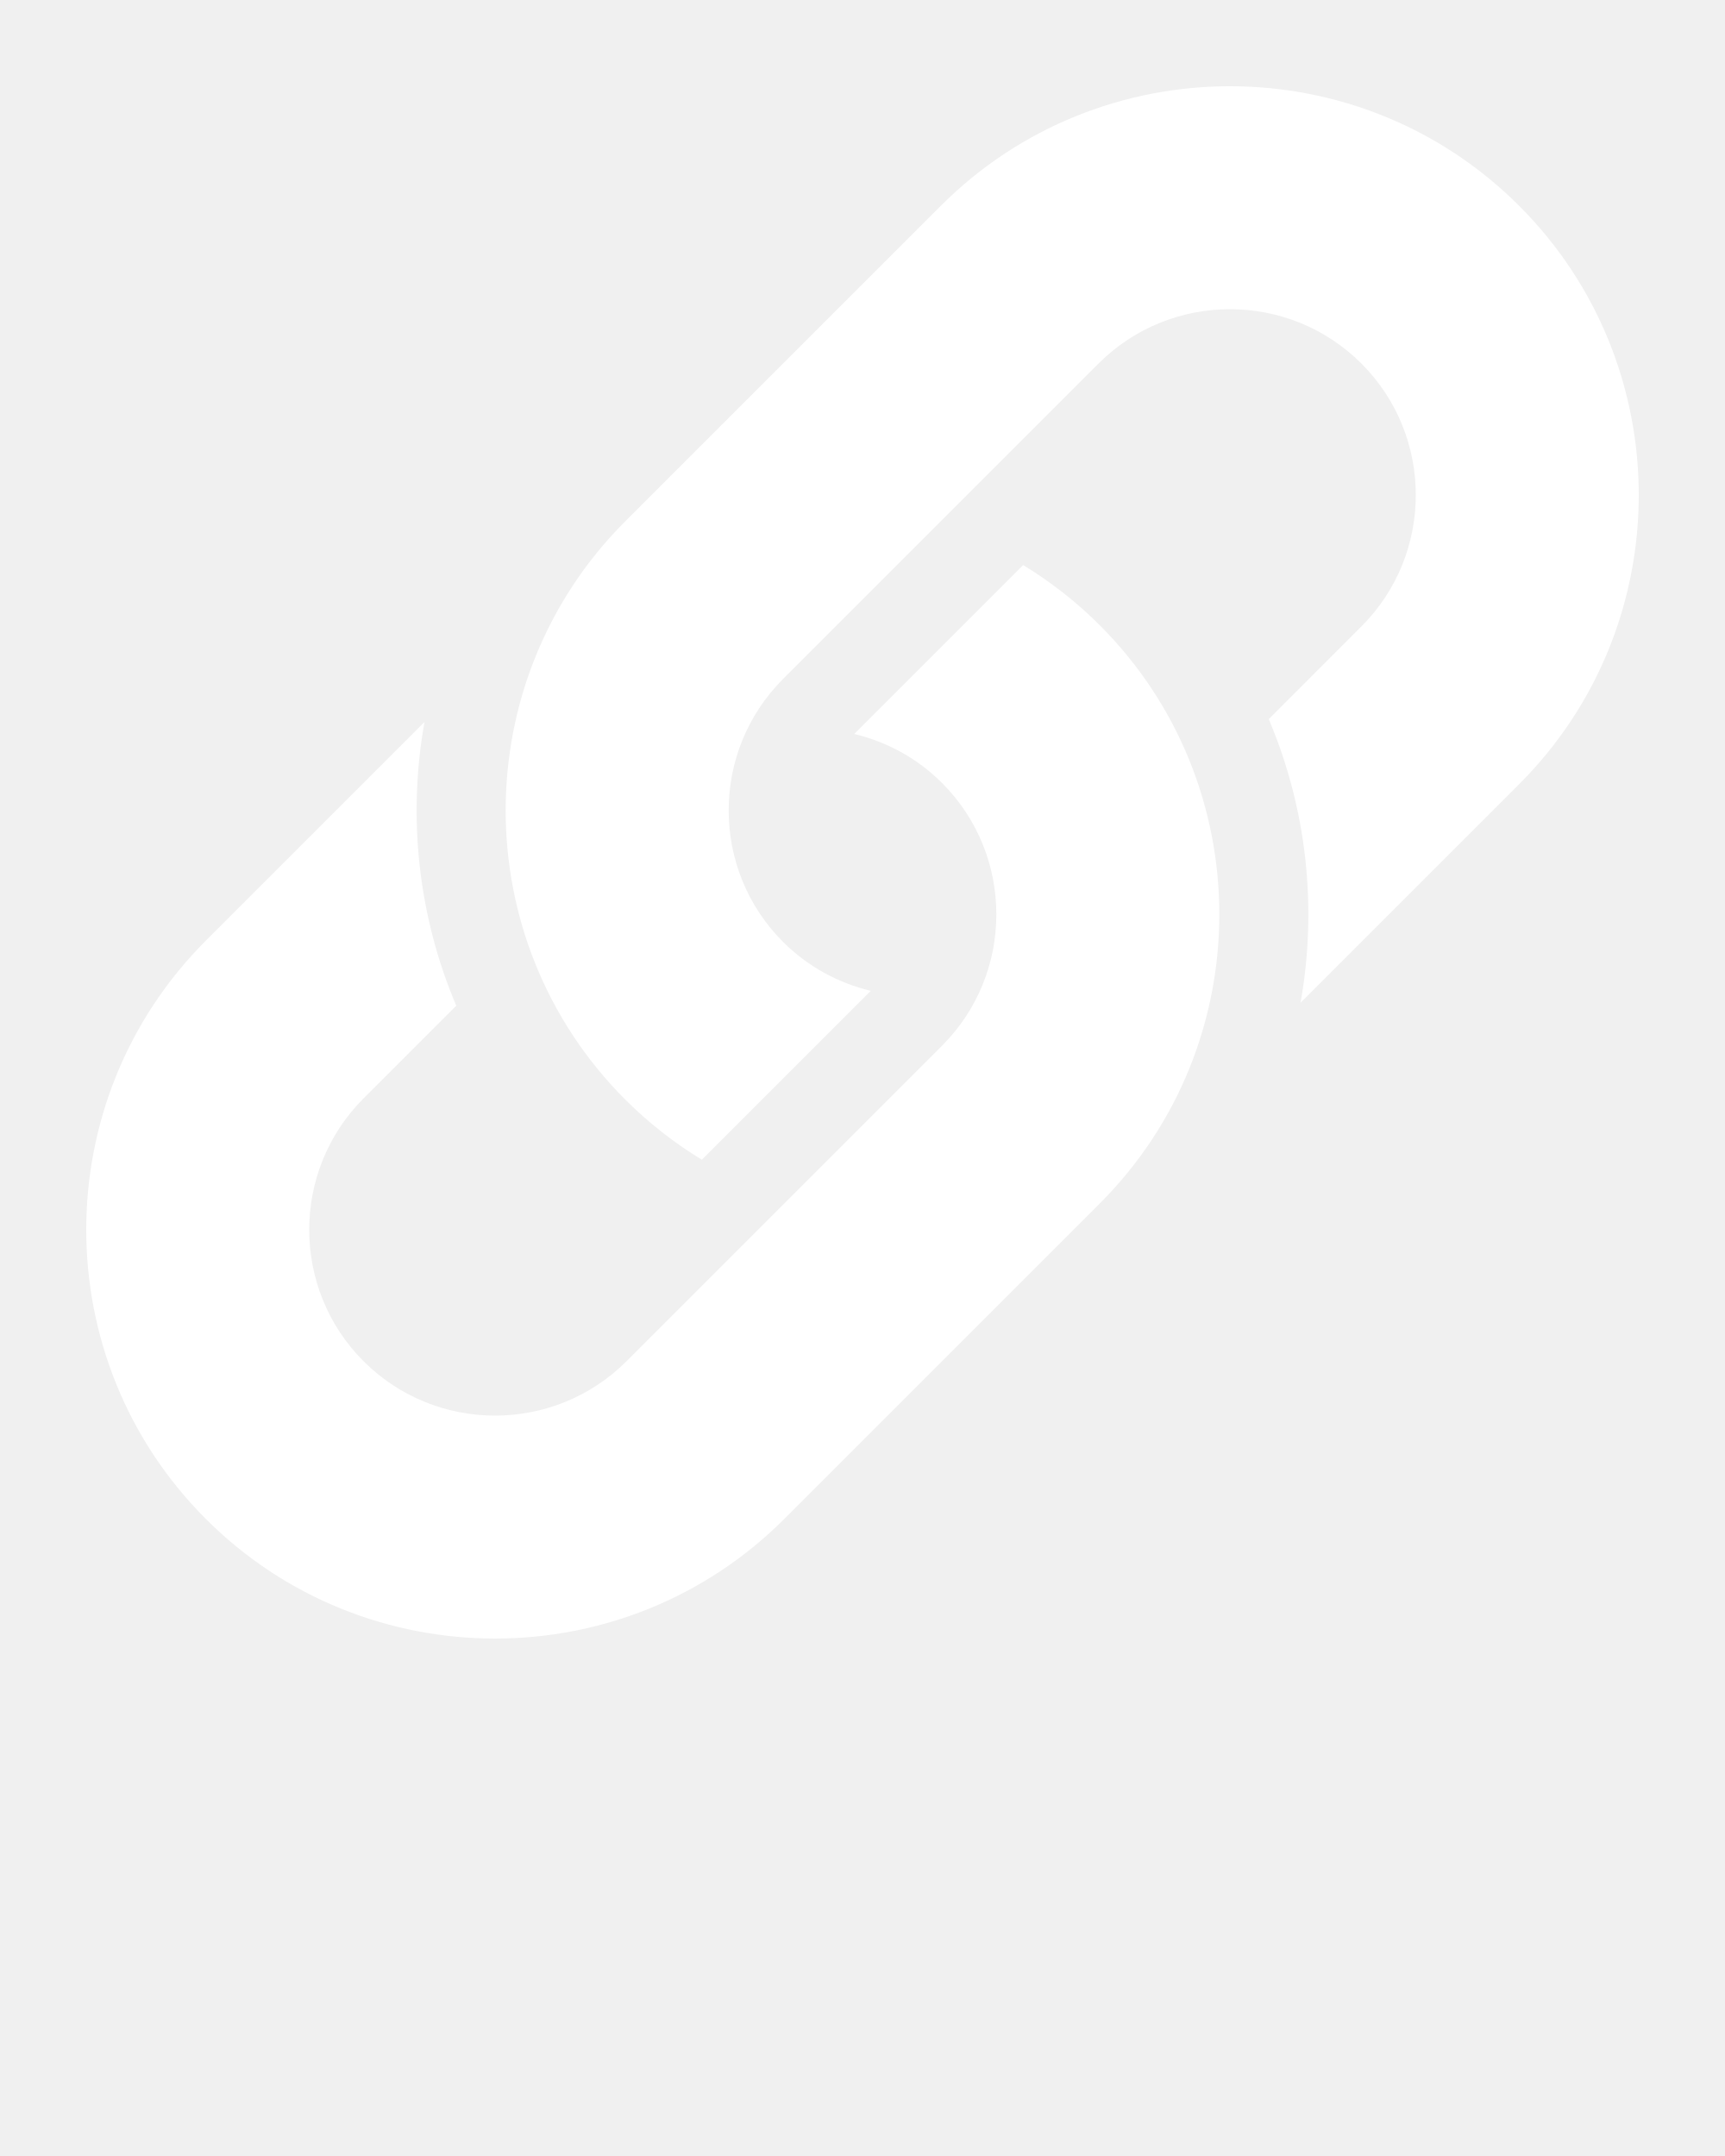
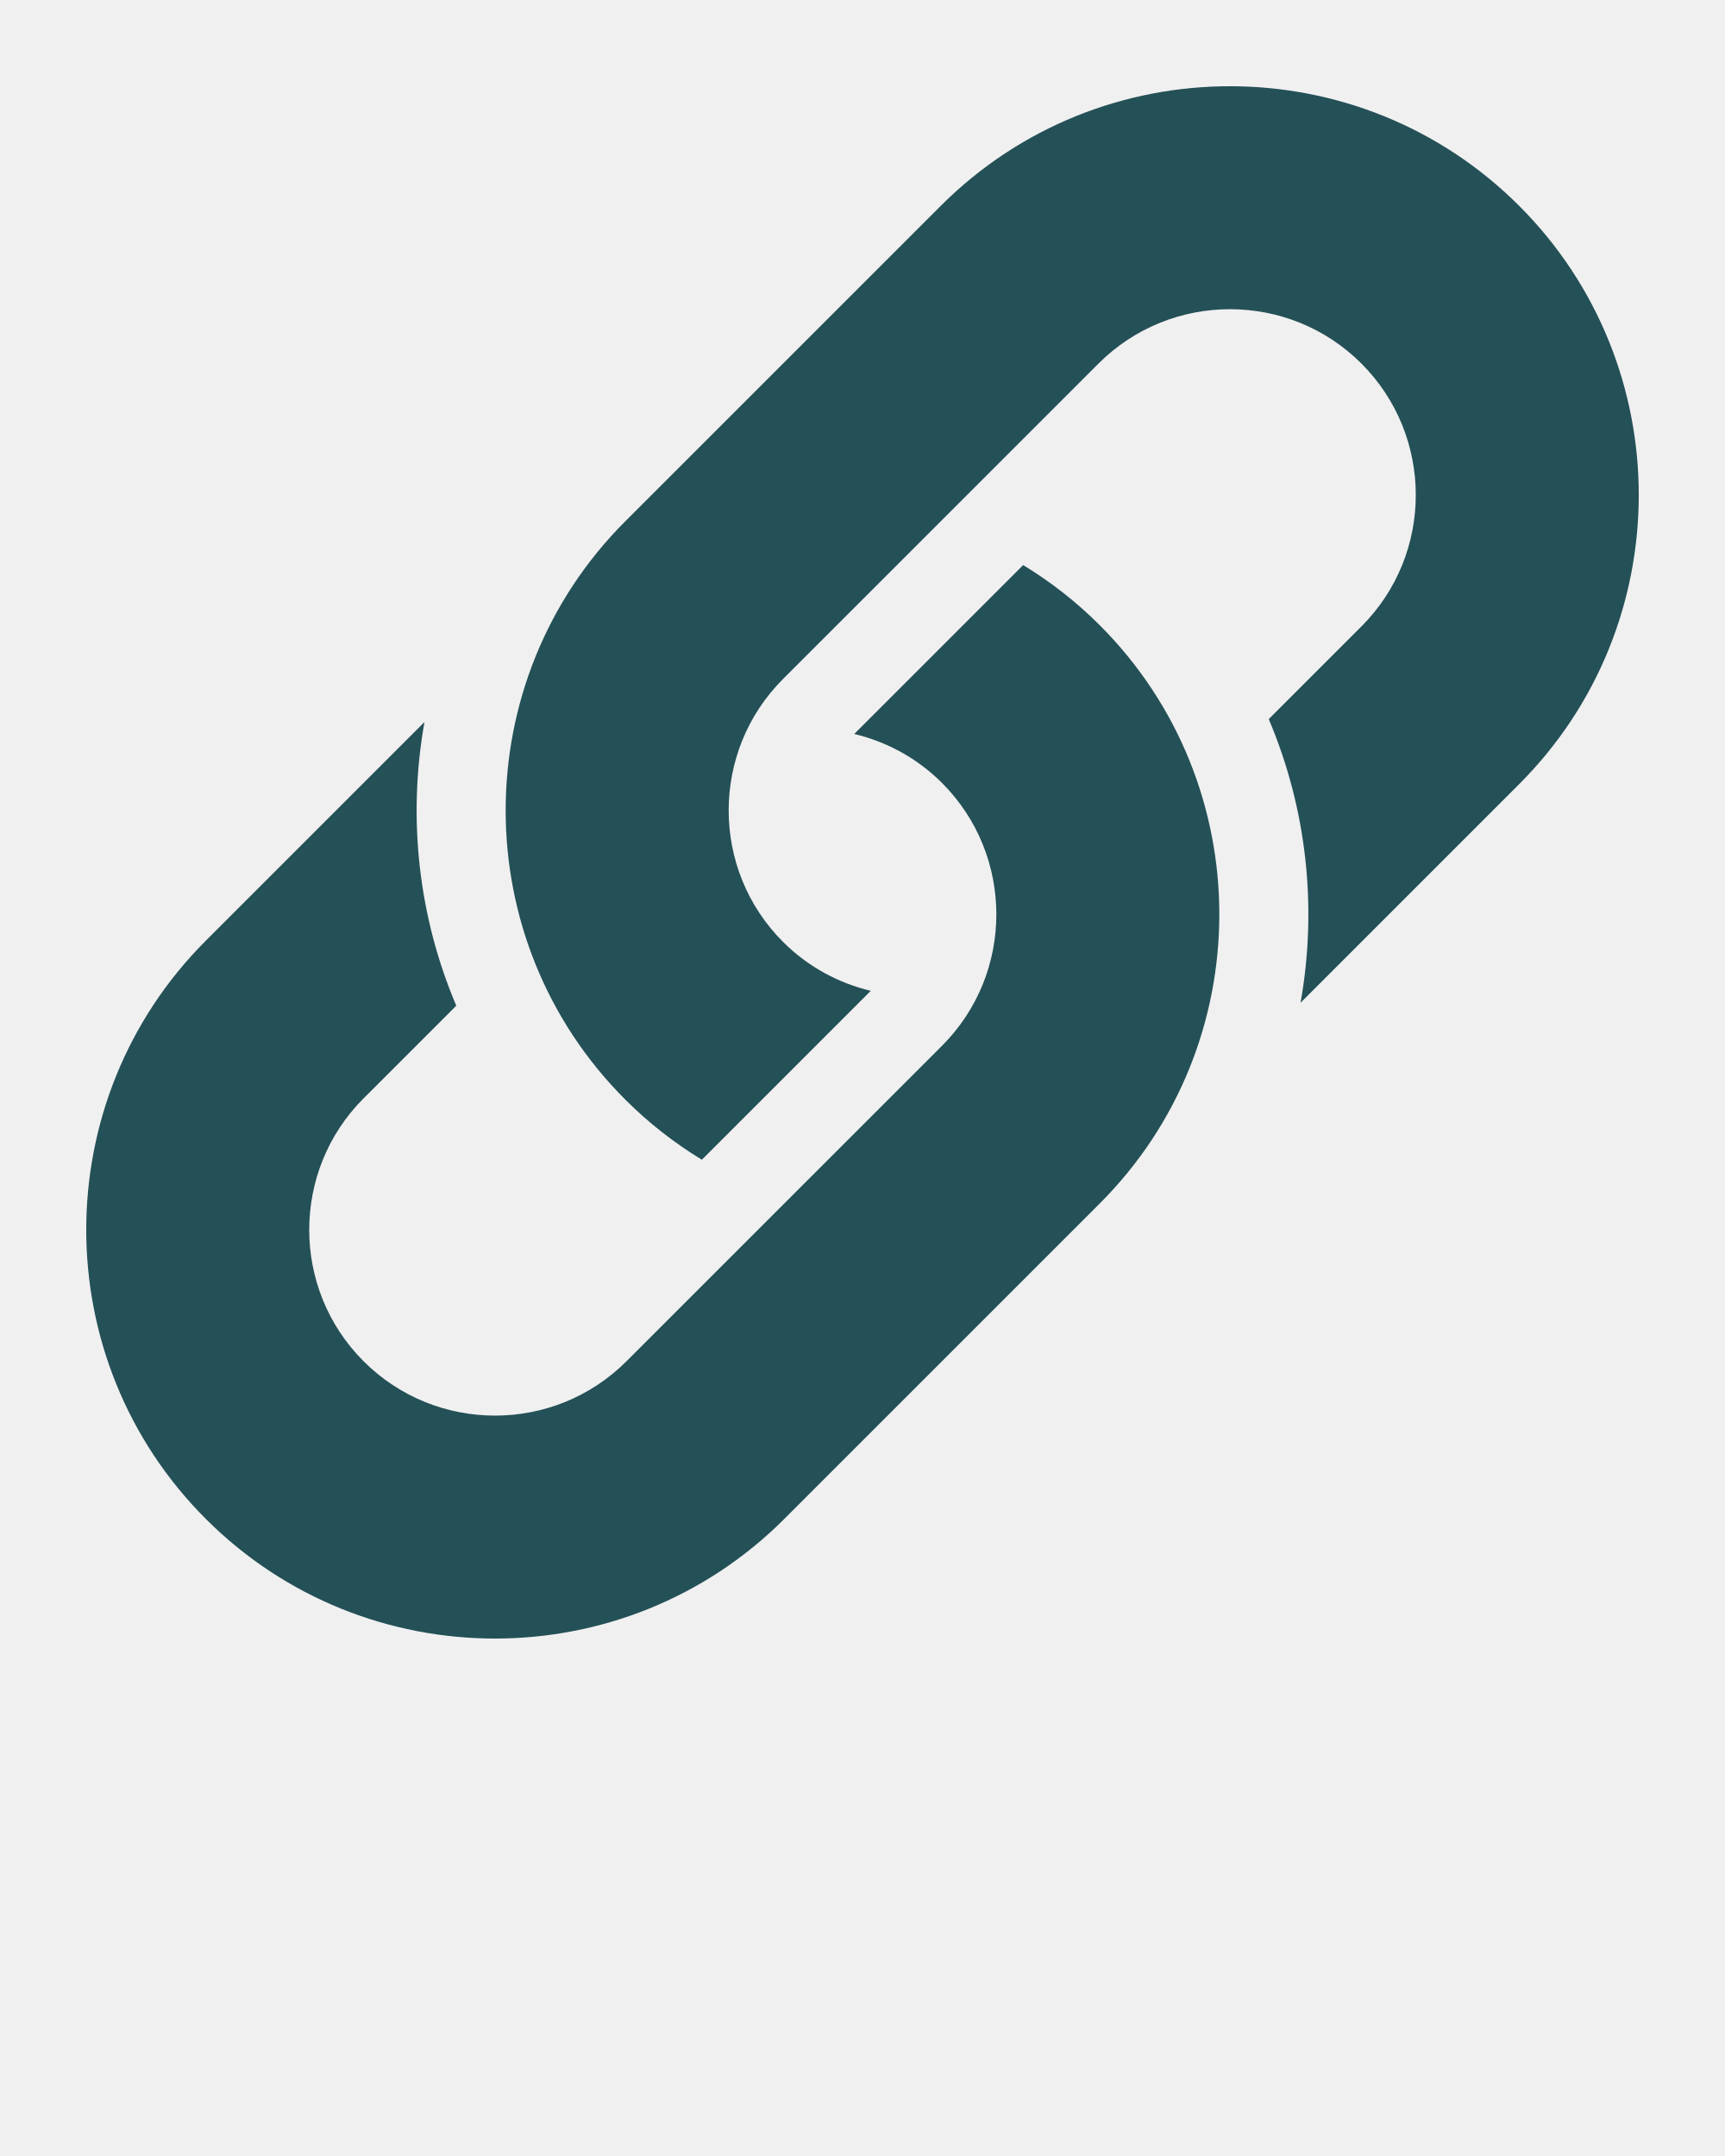
<svg xmlns="http://www.w3.org/2000/svg" version="1.1" x="0px" y="0px" viewBox="0 0 100 125" enable-background="new 0 0 100 100" xml:space="preserve">
-   <g>
-     <g>
-       <path fill="white" d="M75.394,58.138l12.673-12.675c9.245-9.243,9.245-24.286,0-33.529c-9.244-9.246-24.286-9.246-33.53,0L36.248,30.223    c-9.245,9.243-9.245,24.286,0,33.529c1.365,1.366,2.859,2.524,4.44,3.486l9.791-9.792c-1.865-0.446-3.634-1.387-5.086-2.838    c-4.202-4.202-4.202-11.04,0-15.241l18.289-18.289c4.202-4.202,11.04-4.202,15.241,0c4.202,4.202,4.202,11.039,0,15.241    l-5.373,5.374C75.764,46.904,76.376,52.635,75.394,58.138z" />
-     </g>
-     <g>
-       <path fill="white" d="M24.607,41.862L11.934,54.536c-9.246,9.244-9.246,24.286,0,33.53c9.243,9.245,24.286,9.245,33.53,0l18.288-18.289    c9.245-9.244,9.244-24.286,0-33.529c-1.364-1.366-2.858-2.524-4.439-3.486l-9.791,9.792c1.864,0.447,3.633,1.386,5.086,2.838    c4.202,4.202,4.202,11.039,0,15.241l-18.29,18.289c-4.202,4.202-11.039,4.202-15.241,0c-4.202-4.202-4.202-11.039,0-15.241    l5.374-5.373C24.236,53.097,23.624,47.365,24.607,41.862z" />
-     </g>
+   <g class="fill-test" fill="#245057">
+     <path d="M75.394,58.138l12.673-12.675c9.245-9.243,9.245-24.286,0-33.529c-9.244-9.246-24.286-9.246-33.53,0L36.248,30.223    c-9.245,9.243-9.245,24.286,0,33.529c1.365,1.366,2.859,2.524,4.44,3.486l9.791-9.792c-1.865-0.446-3.634-1.387-5.086-2.838    c-4.202-4.202-4.202-11.04,0-15.241l18.289-18.289c4.202-4.202,11.04-4.202,15.241,0c4.202,4.202,4.202,11.039,0,15.241    l-5.373,5.374C75.764,46.904,76.376,52.635,75.394,58.138z" />
+     <path d="M24.607,41.862L11.934,54.536c-9.246,9.244-9.246,24.286,0,33.53c9.243,9.245,24.286,9.245,33.53,0l18.288-18.289    c9.245-9.244,9.244-24.286,0-33.529c-1.364-1.366-2.858-2.524-4.439-3.486l-9.791,9.792c1.864,0.447,3.633,1.386,5.086,2.838    c4.202,4.202,4.202,11.039,0,15.241l-18.29,18.289c-4.202,4.202-11.039,4.202-15.241,0c-4.202-4.202-4.202-11.039,0-15.241    l5.374-5.373C24.236,53.097,23.624,47.365,24.607,41.862z" />
  </g>
</svg>
